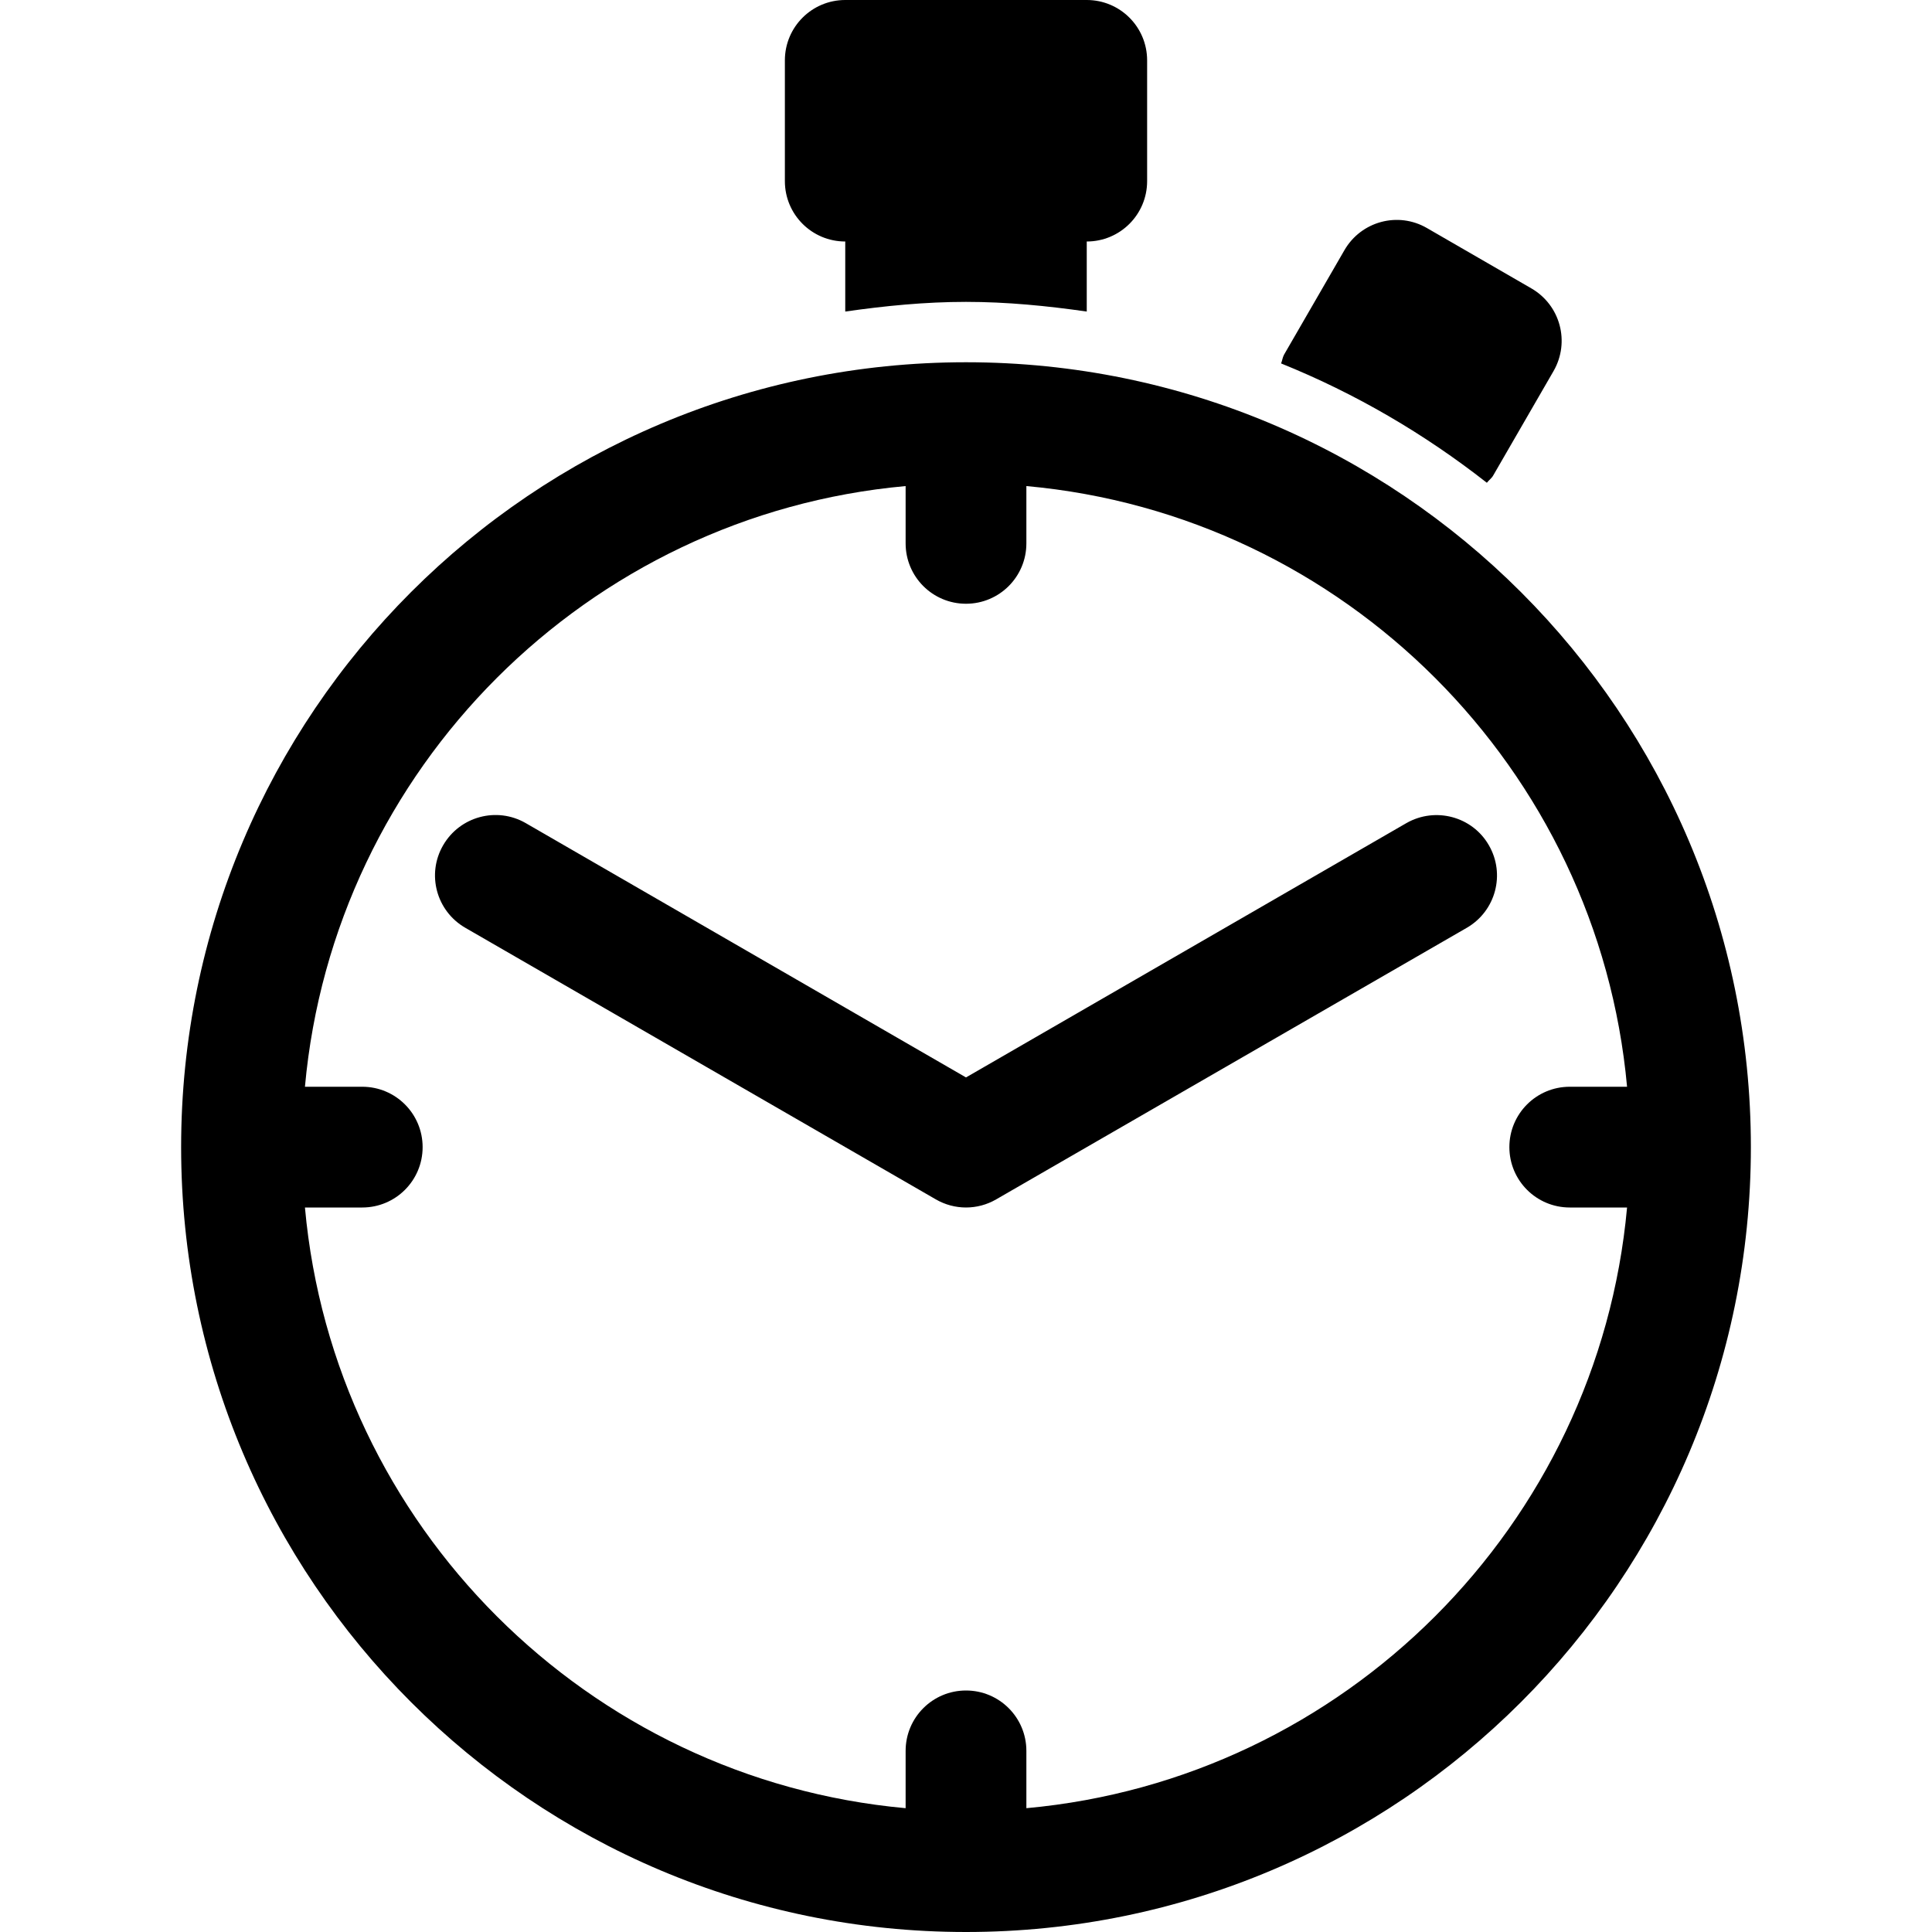
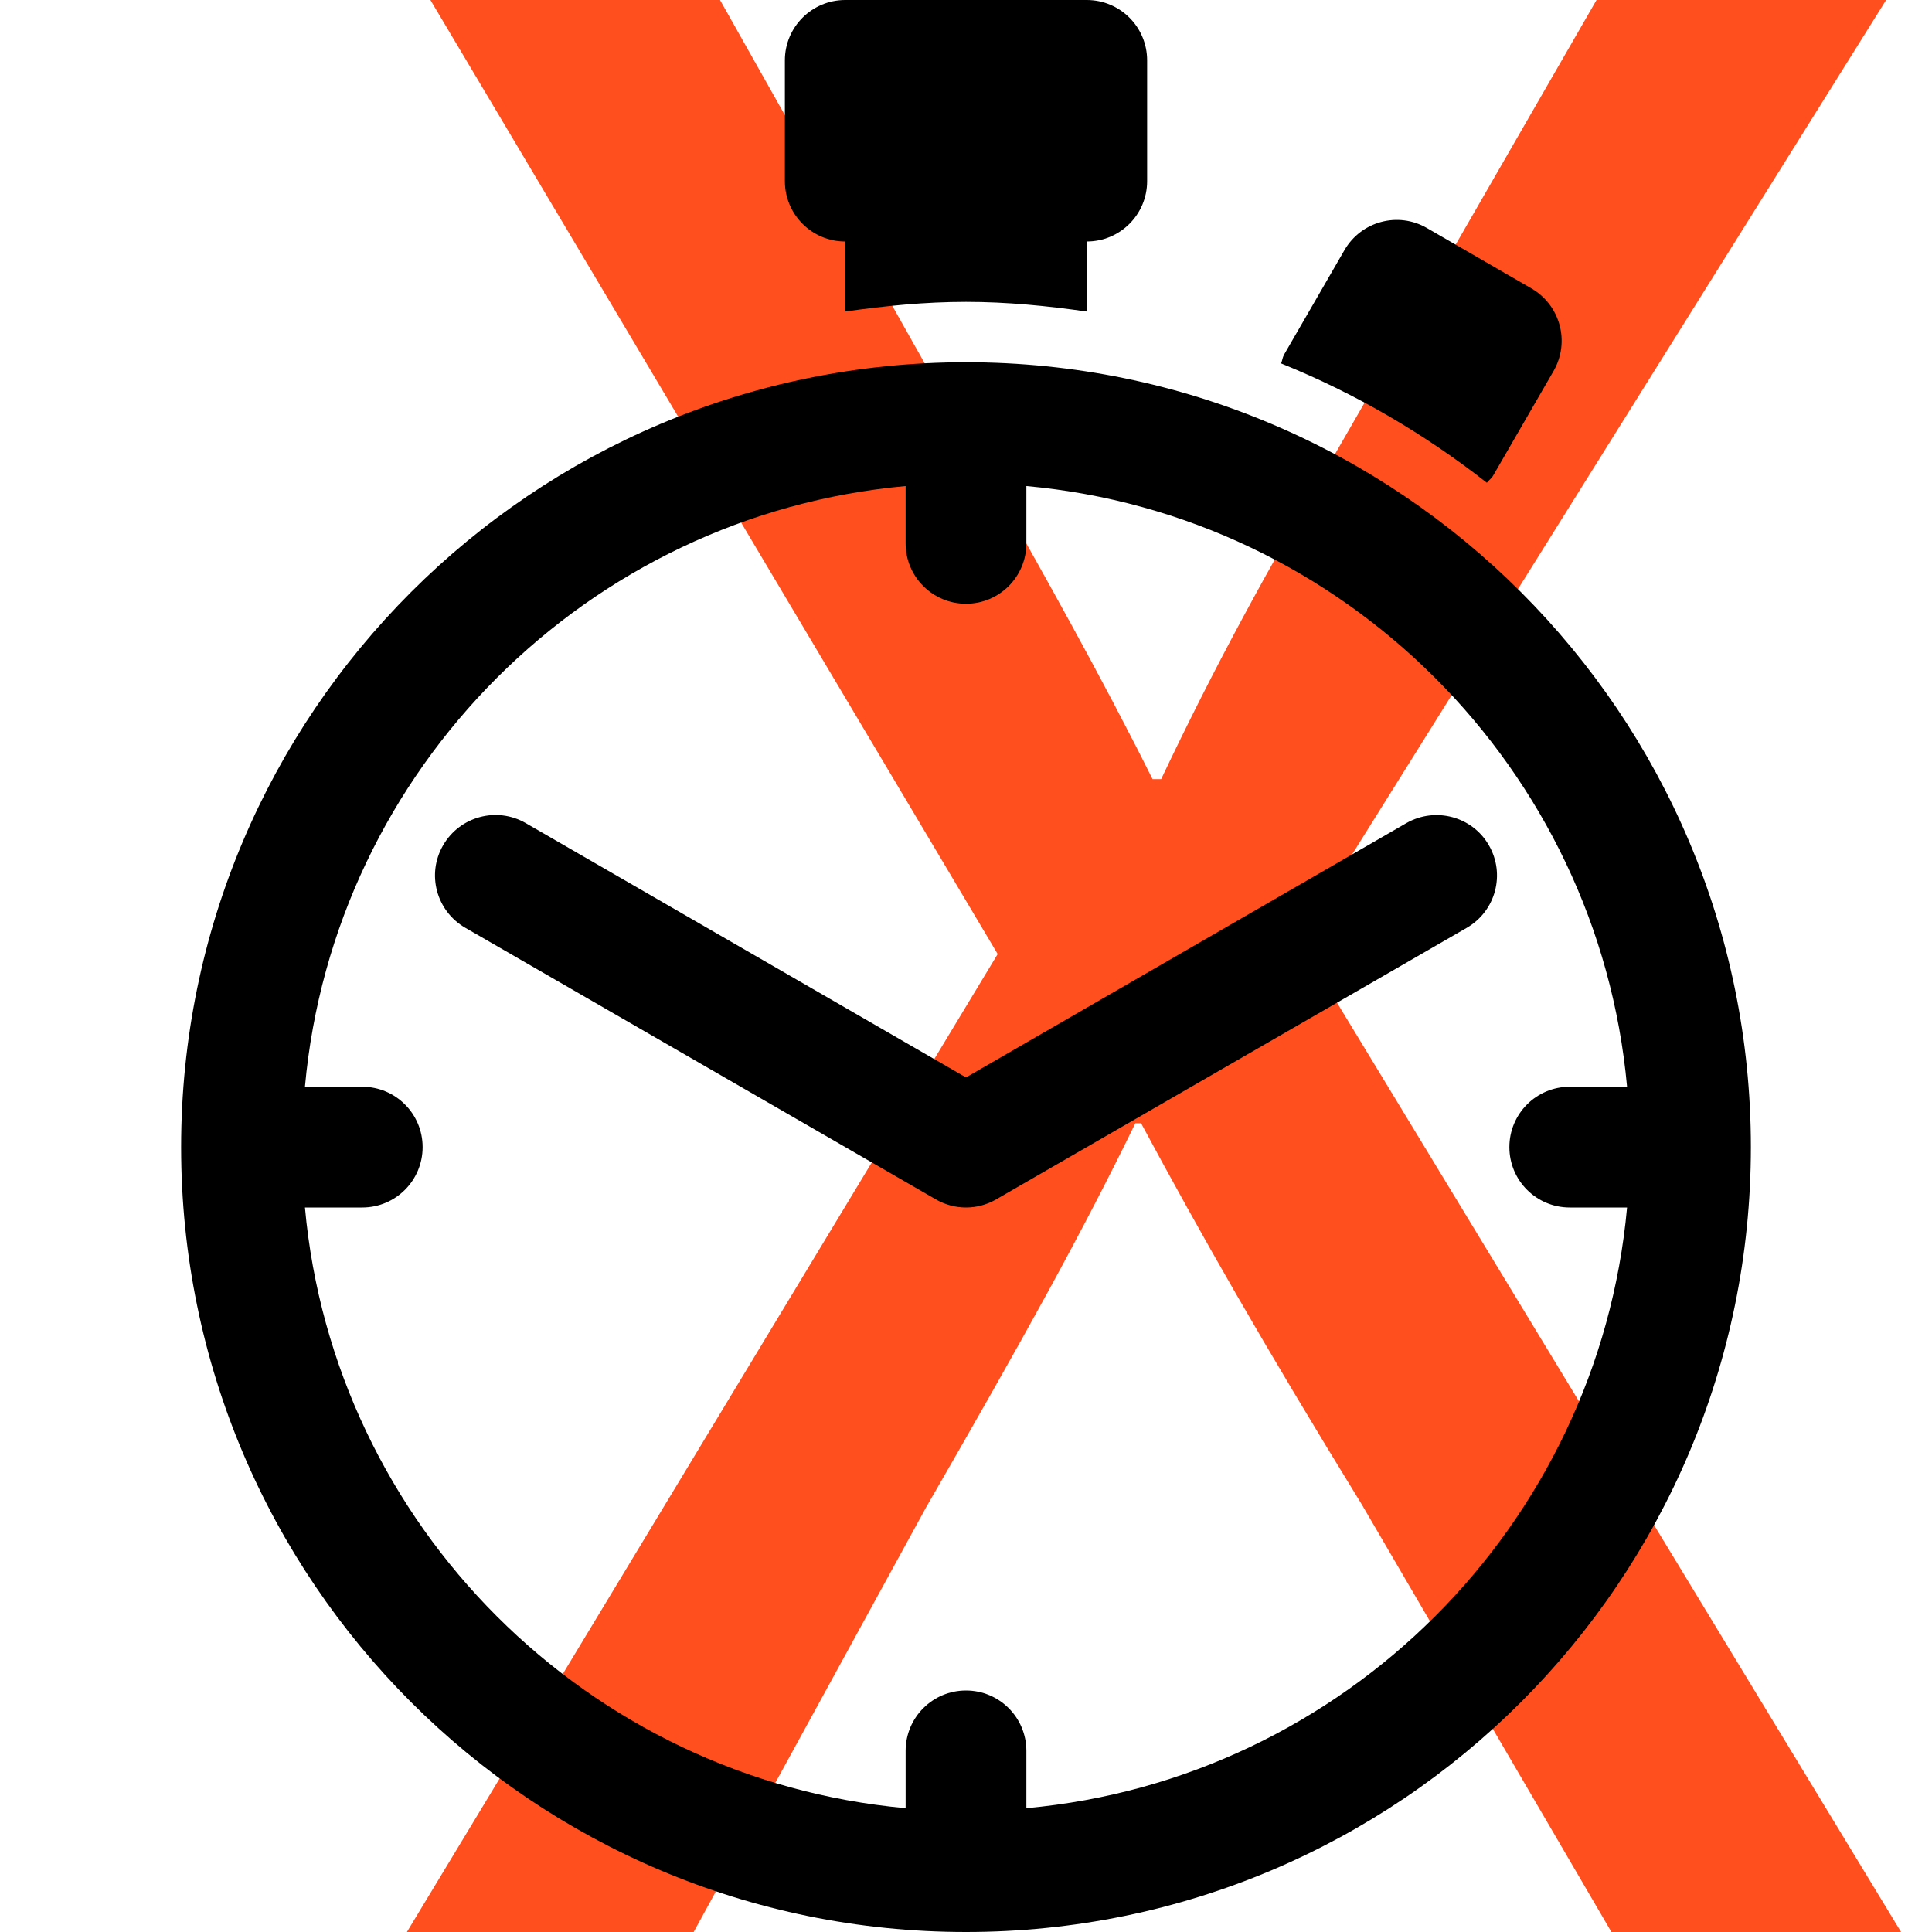
<svg xmlns="http://www.w3.org/2000/svg" version="1.1" id="Layer_1" x="0px" y="0px" width="512px" height="512px" viewBox="0 0 512 512" enable-background="new 0 0 512 512" xml:space="preserve">
-   <path d="M256,96C141.125,96,48,189.125,48,304s93.125,208,208,208s208-93.125,208-208S370.875,96,256,96z M272,479.188V464  c0-8.844-7.156-16-16-16s-16,7.156-16,16v15.188C155.719,471.531,88.438,404.281,80.813,320H96c8.844,0,16-7.156,16-16  s-7.156-16-16-16H80.813C88.438,203.719,155.719,136.438,240,128.813V144c0,8.844,7.156,16,16,16s16-7.156,16-16v-15.188  c84.281,7.625,151.531,74.906,159.188,159.188H416c-8.844,0-16,7.156-16,16s7.156,16,16,16h15.188  C423.531,404.281,356.281,471.531,272,479.188z M208,48V16c0-8.844,7.156-16,16-16h64c8.844,0,16,7.156,16,16v32  c0,8.844-7.156,16-16,16v18.563C277.5,81.063,266.875,80,256,80s-21.5,1.063-32,2.563V64C215.156,64,208,56.844,208,48z   M394.031,127.938C377.531,115,359.25,104.281,339.5,96.313c0.313-0.75,0.375-1.563,0.781-2.313l16-27.688  c4.438-7.688,14.219-10.313,21.875-5.875l27.688,16c7.656,4.438,10.281,14.188,5.875,21.875l-16,27.688  C395.281,126.781,394.563,127.25,394.031,127.938z M394.563,224c4.438,7.656,1.813,17.438-5.844,21.875L264,317.844  c-2.469,1.438-5.25,2.156-8,2.156s-5.531-0.719-8-2.156l-124.688-71.969c-7.688-4.438-10.313-14.219-5.875-21.875  s14.219-10.281,21.875-5.875L256,285.531l116.719-67.406C380.406,213.75,390.188,216.375,394.563,224z" />
+   <g>
+     <path fill="#FF4F1F" d="M427.04,512l-66.121-113.242c-26.602-43.321-42.562-71.441-58.521-101.083h-1.521   c-14.439,29.642-29.642,57.002-55.481,101.843L183.834,512h-76.001l156.562-259.165L113.914-0.251h76.761l67.642,120.083   c19.001,33.44,33.44,59.281,47.121,86.642h2.279c14.441-30.4,27.361-53.961,46.361-86.642L423.239-0.251h76.763L344.197,249.035   L503.802,512H427.04z" />
+   </g>
+   <path d="M256,96C141.125,96,48,189.125,48,304s93.125,208,208,208s208-93.125,208-208S370.875,96,256,96z M272,479.188V464  c0-8.844-7.156-16-16-16s-16,7.156-16,16v15.188C155.719,471.531,88.438,404.281,80.813,320H96c8.844,0,16-7.156,16-16  s-7.156-16-16-16H80.813C88.438,203.719,155.719,136.438,240,128.813V144c0,8.844,7.156,16,16,16s16-7.156,16-16v-15.188  c84.281,7.625,151.531,74.906,159.188,159.188H416c-8.844,0-16,7.156-16,16s7.156,16,16,16h15.188  C423.531,404.281,356.281,471.531,272,479.188z M208,48V16c0-8.844,7.156-16,16-16h64c8.844,0,16,7.156,16,16v32  c0,8.844-7.156,16-16,16v18.563C277.5,81.063,266.875,80,256,80s-21.5,1.063-32,2.563V64C215.156,64,208,56.844,208,48z   M394.031,127.938C377.531,115,359.25,104.281,339.5,96.313c0.312-0.75,0.375-1.563,0.781-2.313l16-27.688  c4.438-7.688,14.219-10.313,21.875-5.875l27.688,16c7.656,4.438,10.281,14.188,5.875,21.875l-16,27.688  C395.281,126.781,394.562,127.25,394.031,127.938z M394.562,224c4.438,7.656,1.813,17.438-5.844,21.875L264,317.844  c-2.469,1.438-5.25,2.156-8,2.156s-5.531-0.719-8-2.156l-124.688-71.969c-7.688-4.438-10.313-14.219-5.875-21.875  s14.219-10.281,21.875-5.875L256,285.531l116.719-67.406C380.406,213.75,390.188,216.375,394.562,224z" />
</svg>
